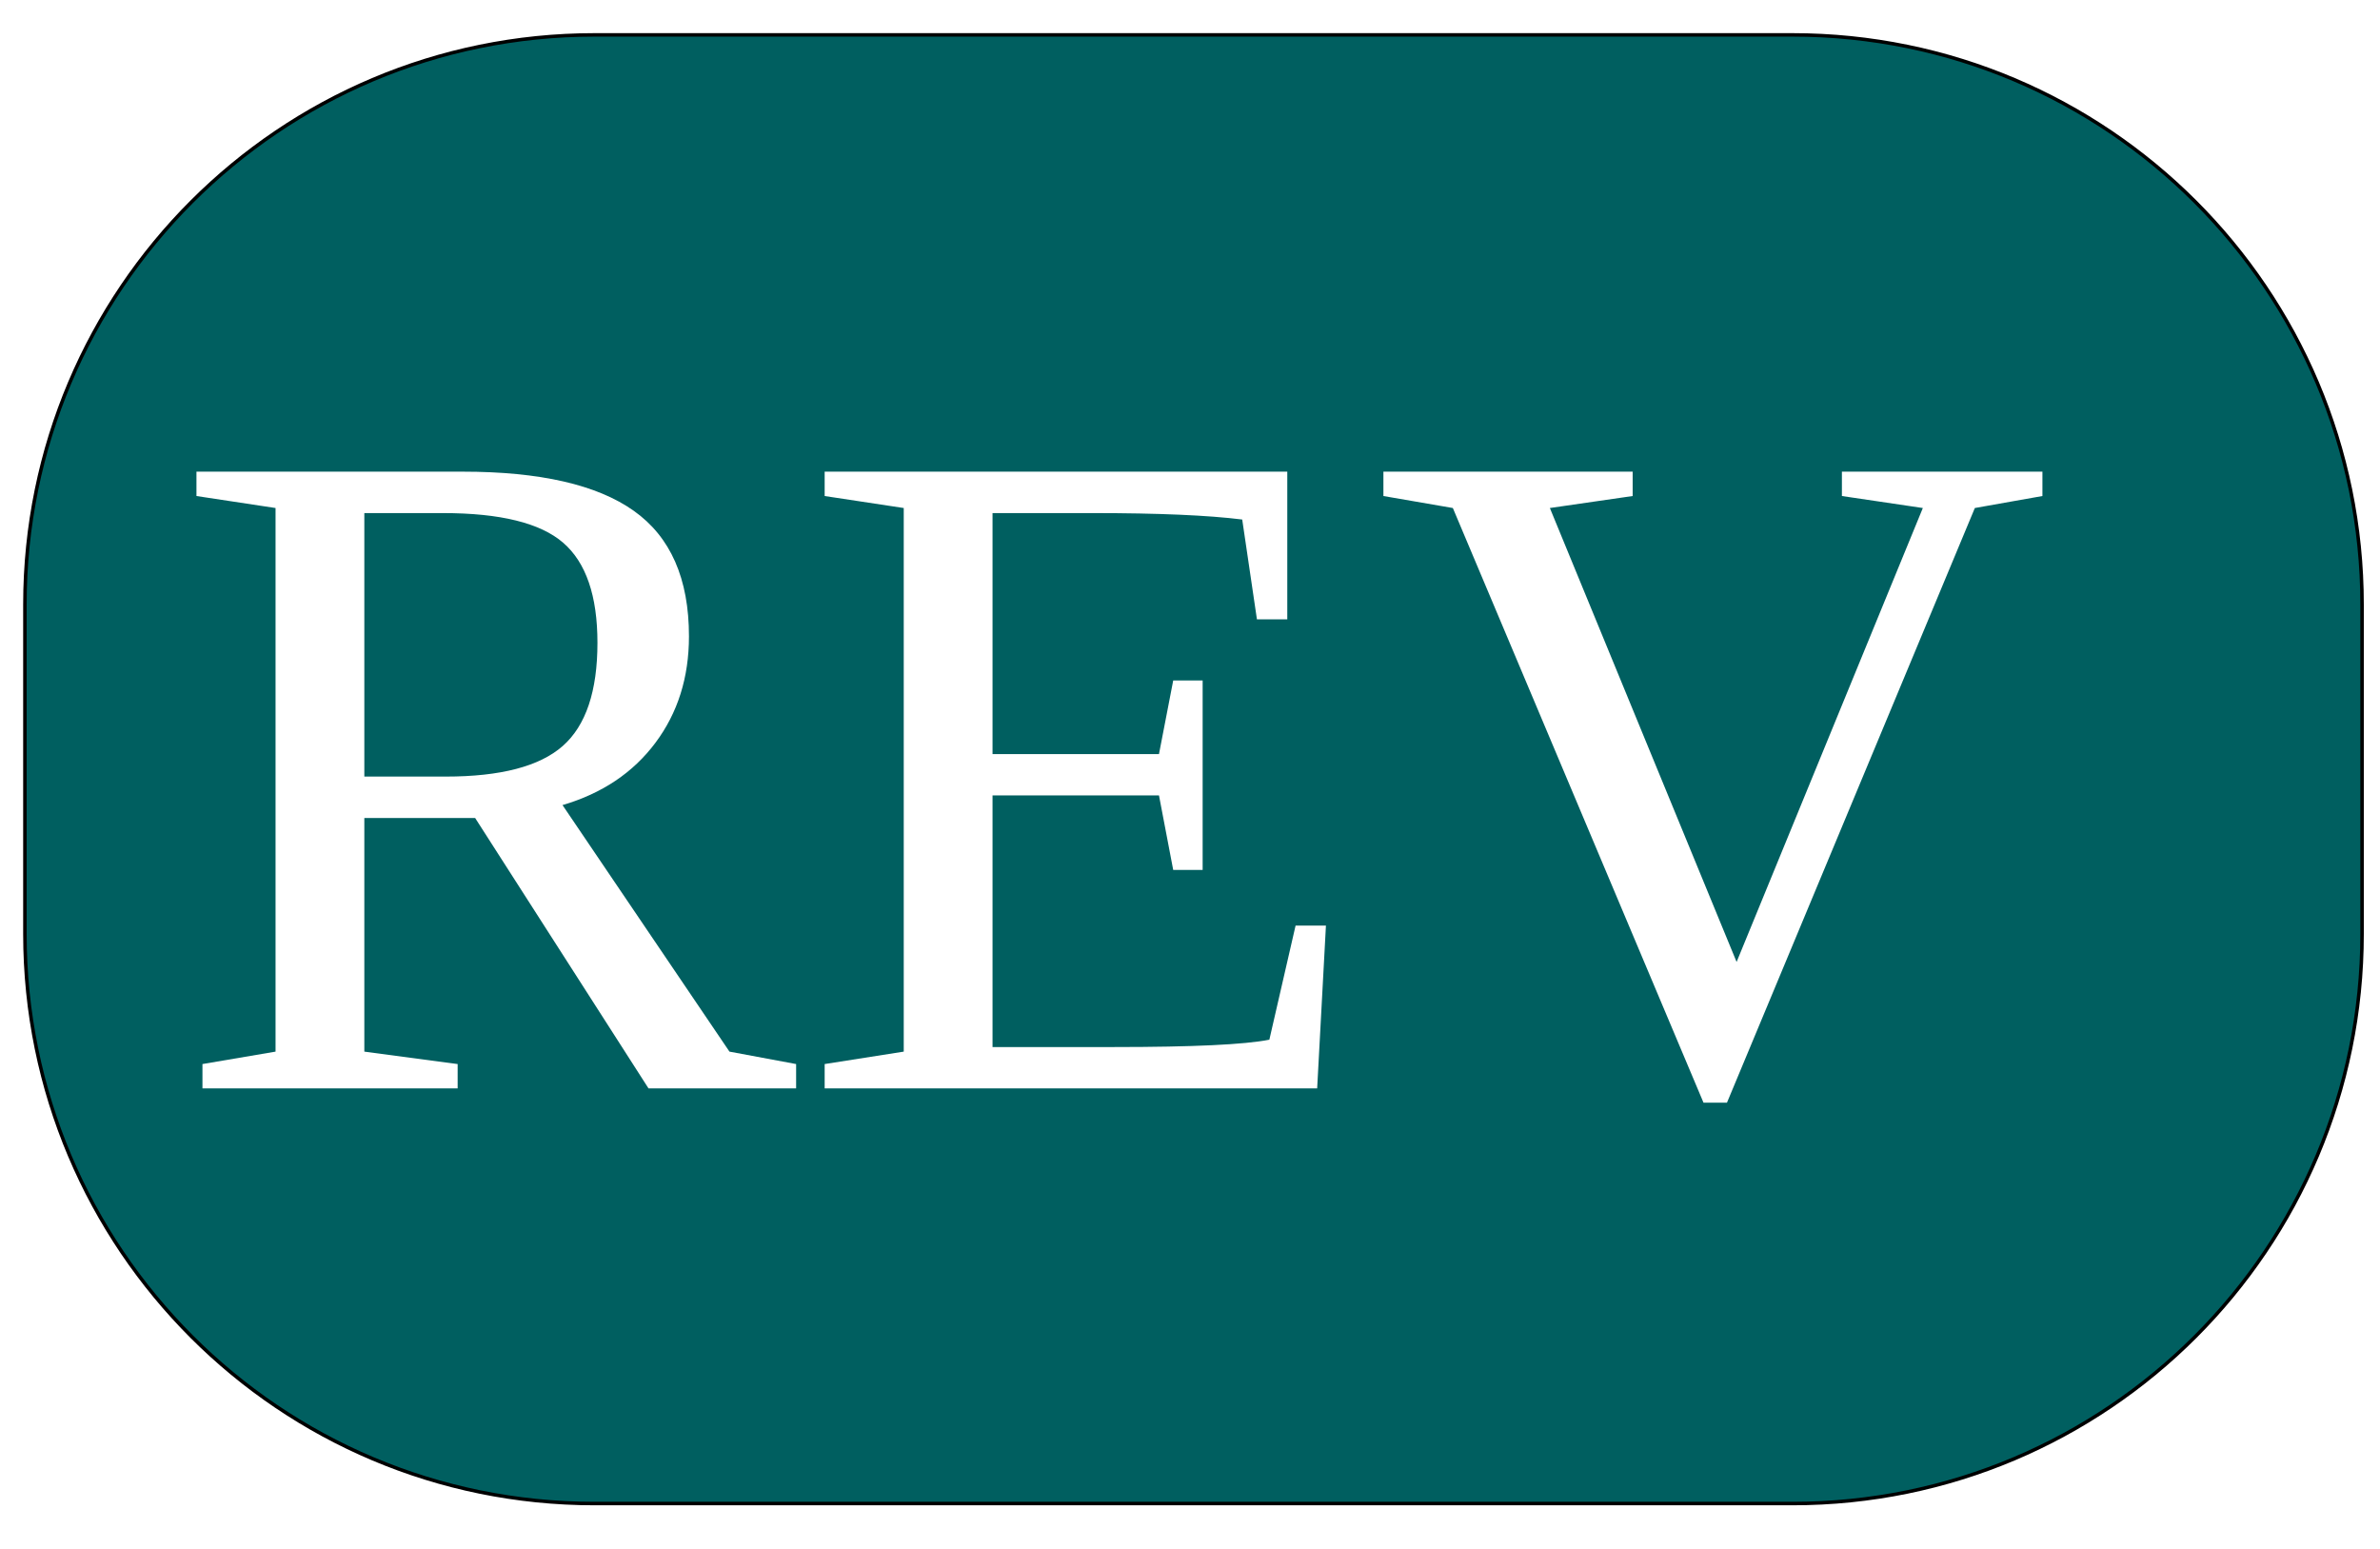
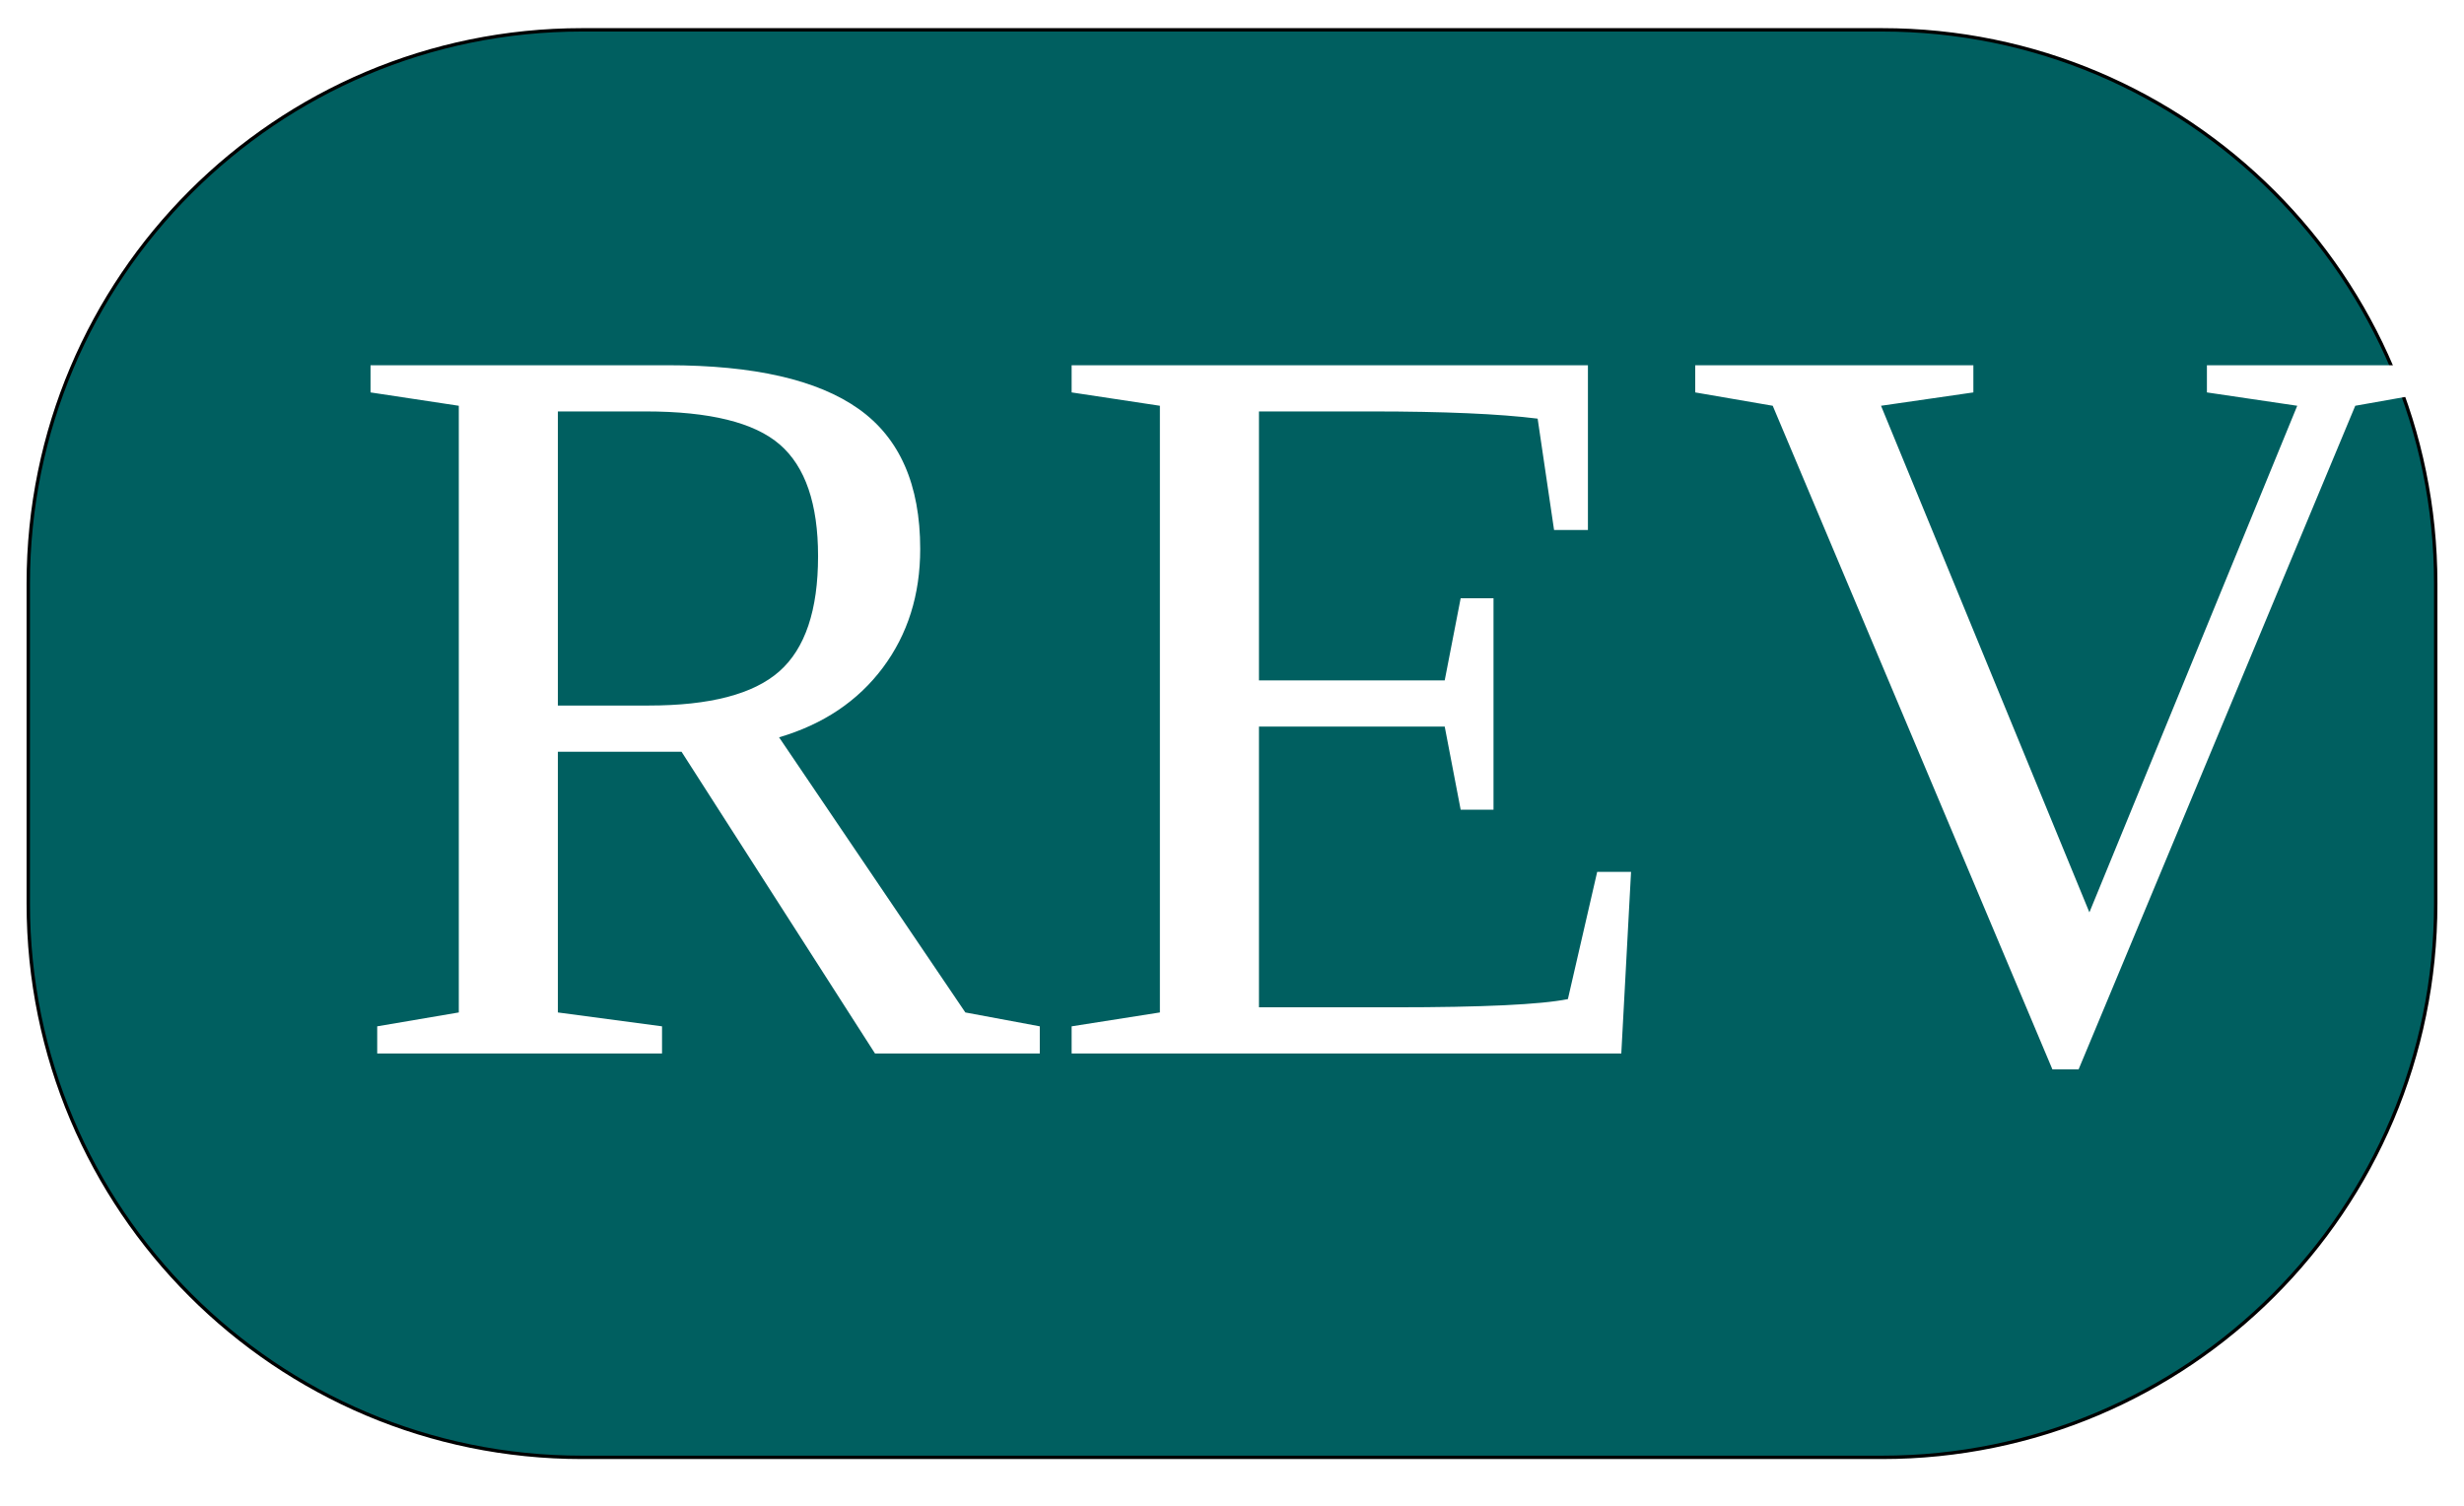
- <svg xmlns="http://www.w3.org/2000/svg" viewBox="0 0 72 444" width="922" height="600">
-   <rect x="-298" y="10" width="670" height="421" style="fill: rgb(0, 95, 96); stroke: rgb(0, 0, 0)" rx="163.3" ry="163.3" />
-   <text font-size="270" textLength="601.9" style="fill: rgb(255, 255, 255); font-family: [object Object]; font-size: 270px; white-space: pre" x="-256.6" y="312">REV</text>
+ <svg xmlns="http://www.w3.org/2000/svg" viewBox="0 0 72 444" width="982" height="600">
+   <rect x="-319" y="8.8" width="710" height="421" style="fill: rgb(0, 95, 96); stroke: rgb(0, 0, 0)" rx="163.3" ry="163.3" />
+   <text font-size="310" textLength="548.9" style="fill: rgb(255, 255, 255); font-family: [object Object]; font-size: 310px; white-space: pre" x="-227" y="310.7">REV</text>
  <text style="fill: rgb(51, 51, 51); font-family: [object Object]; font-size: 15.6px; white-space: pre" x="247.6" y="245.7"> </text>
  <text style="fill: rgb(51, 51, 51); font-family: [object Object]; font-size: 15.6px; white-space: pre" x="243.9" y="224.4"> </text>
</svg>
